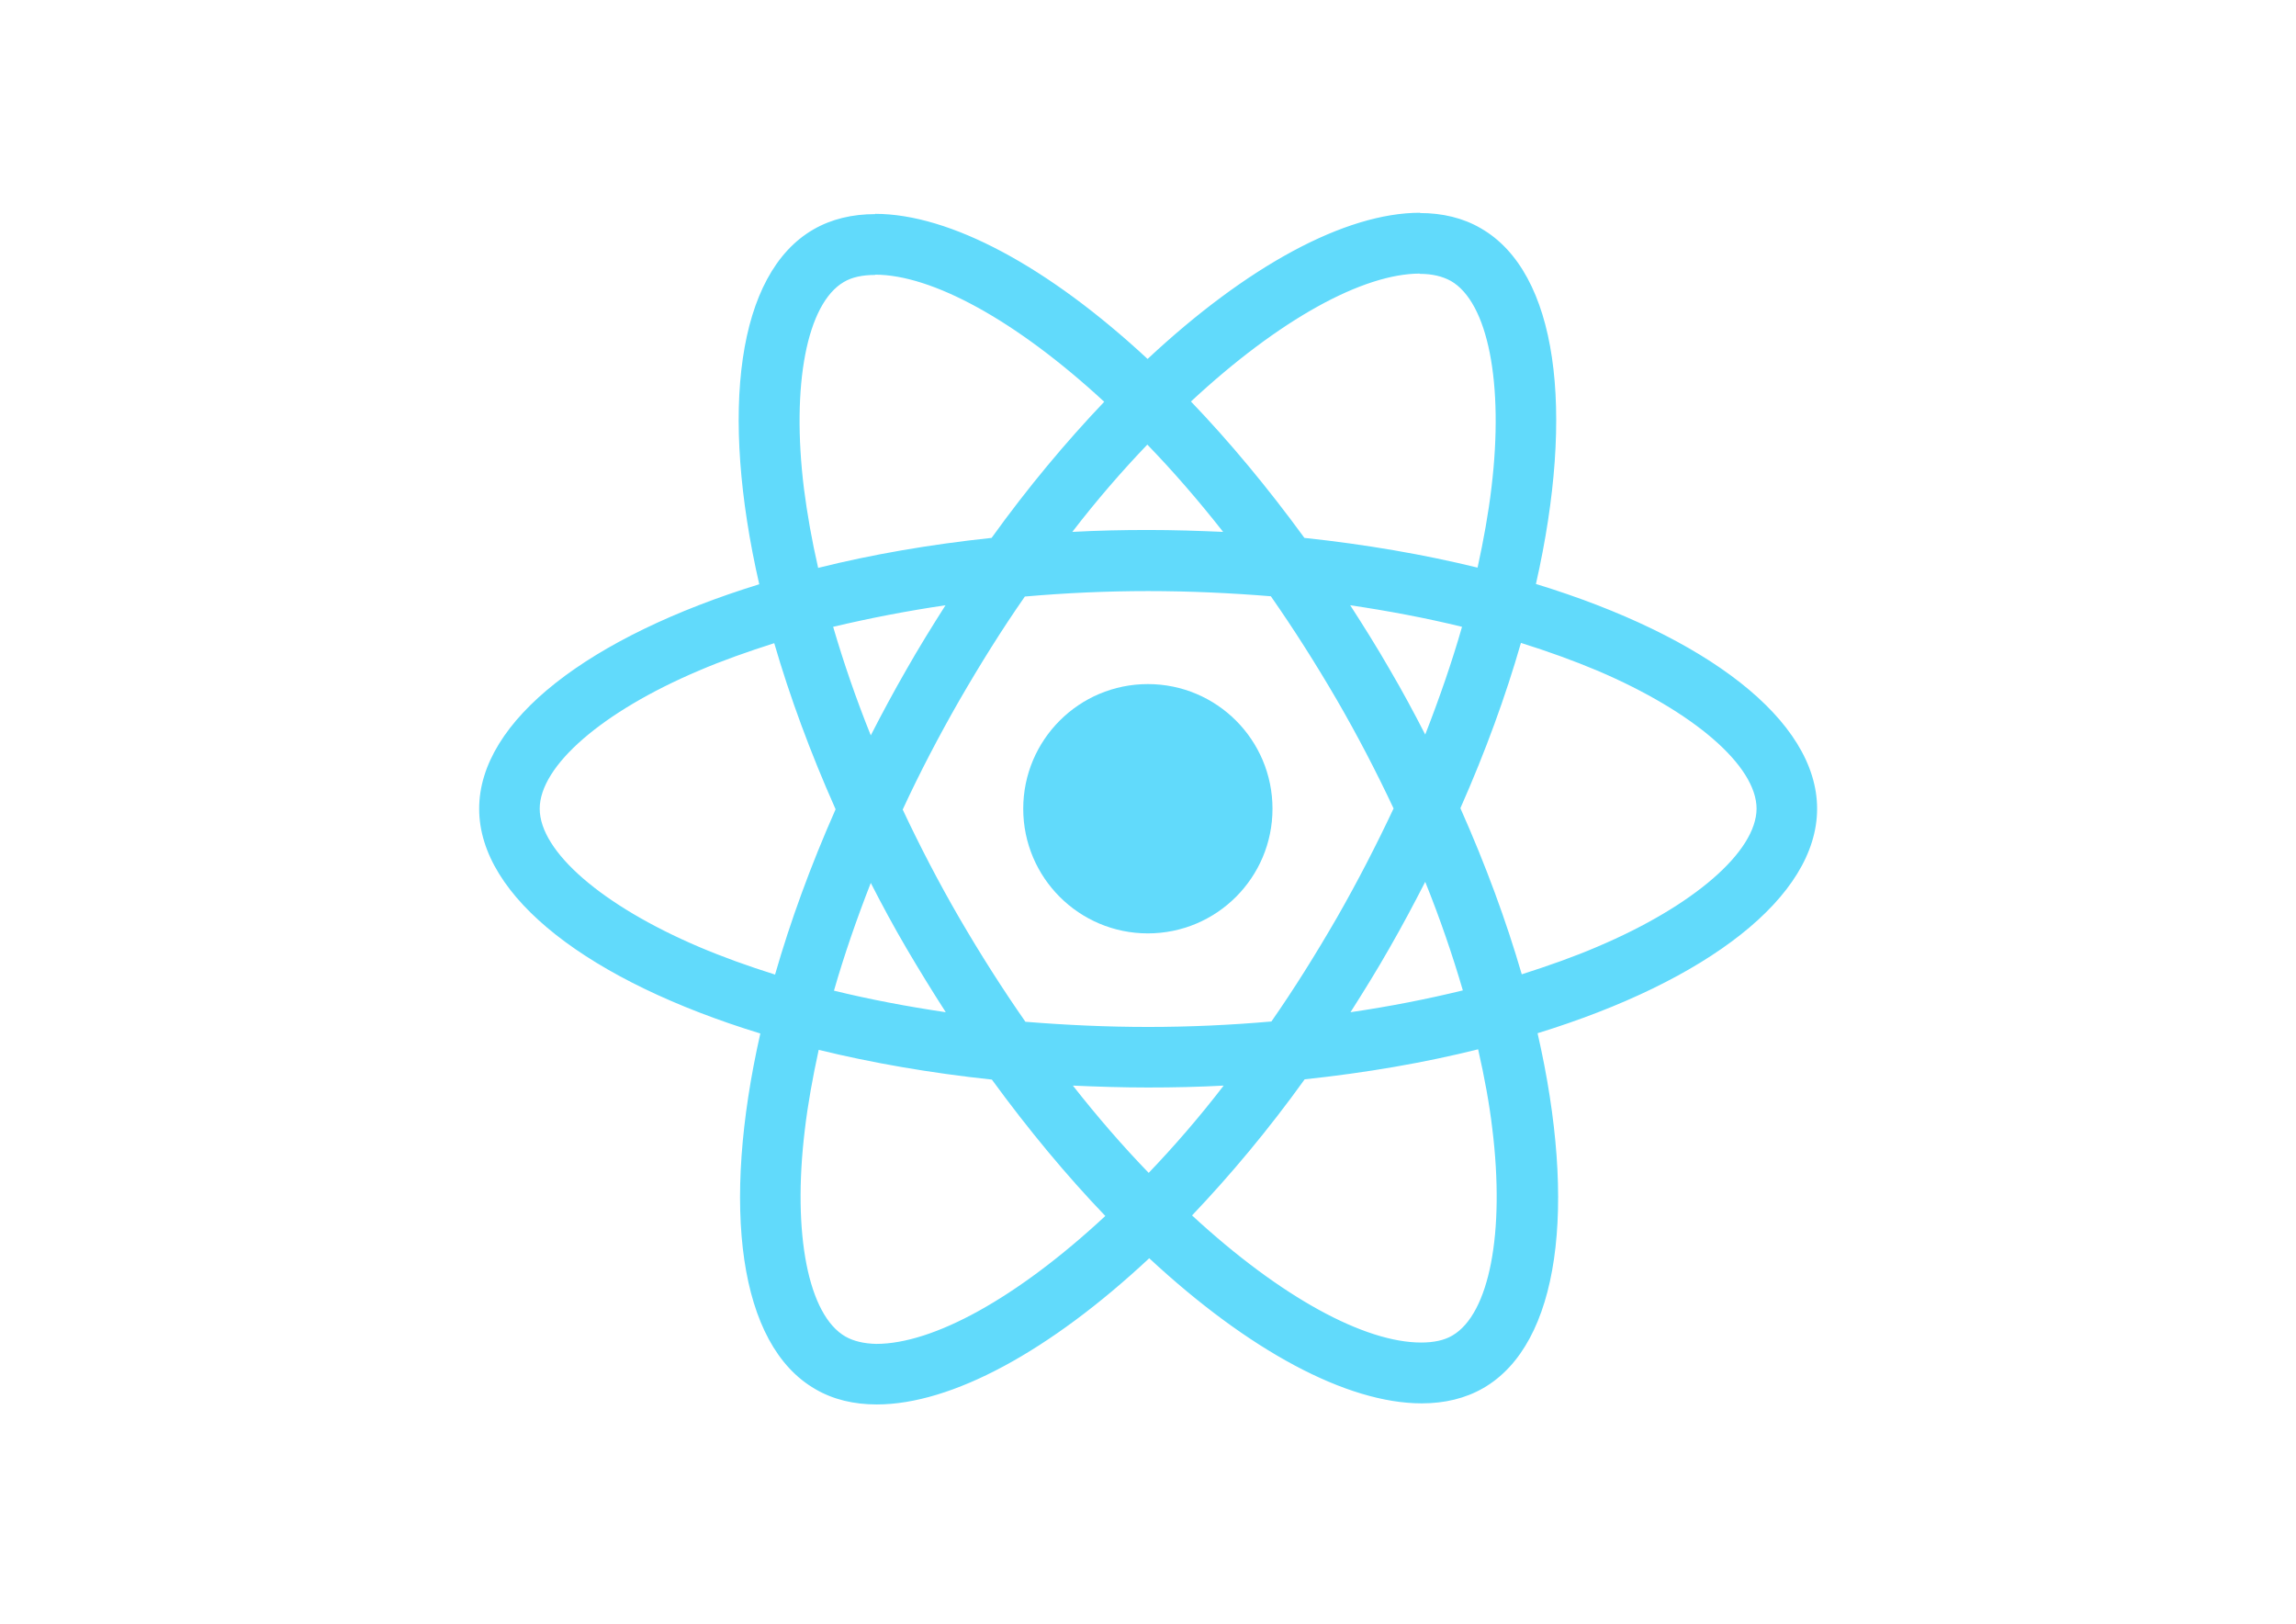
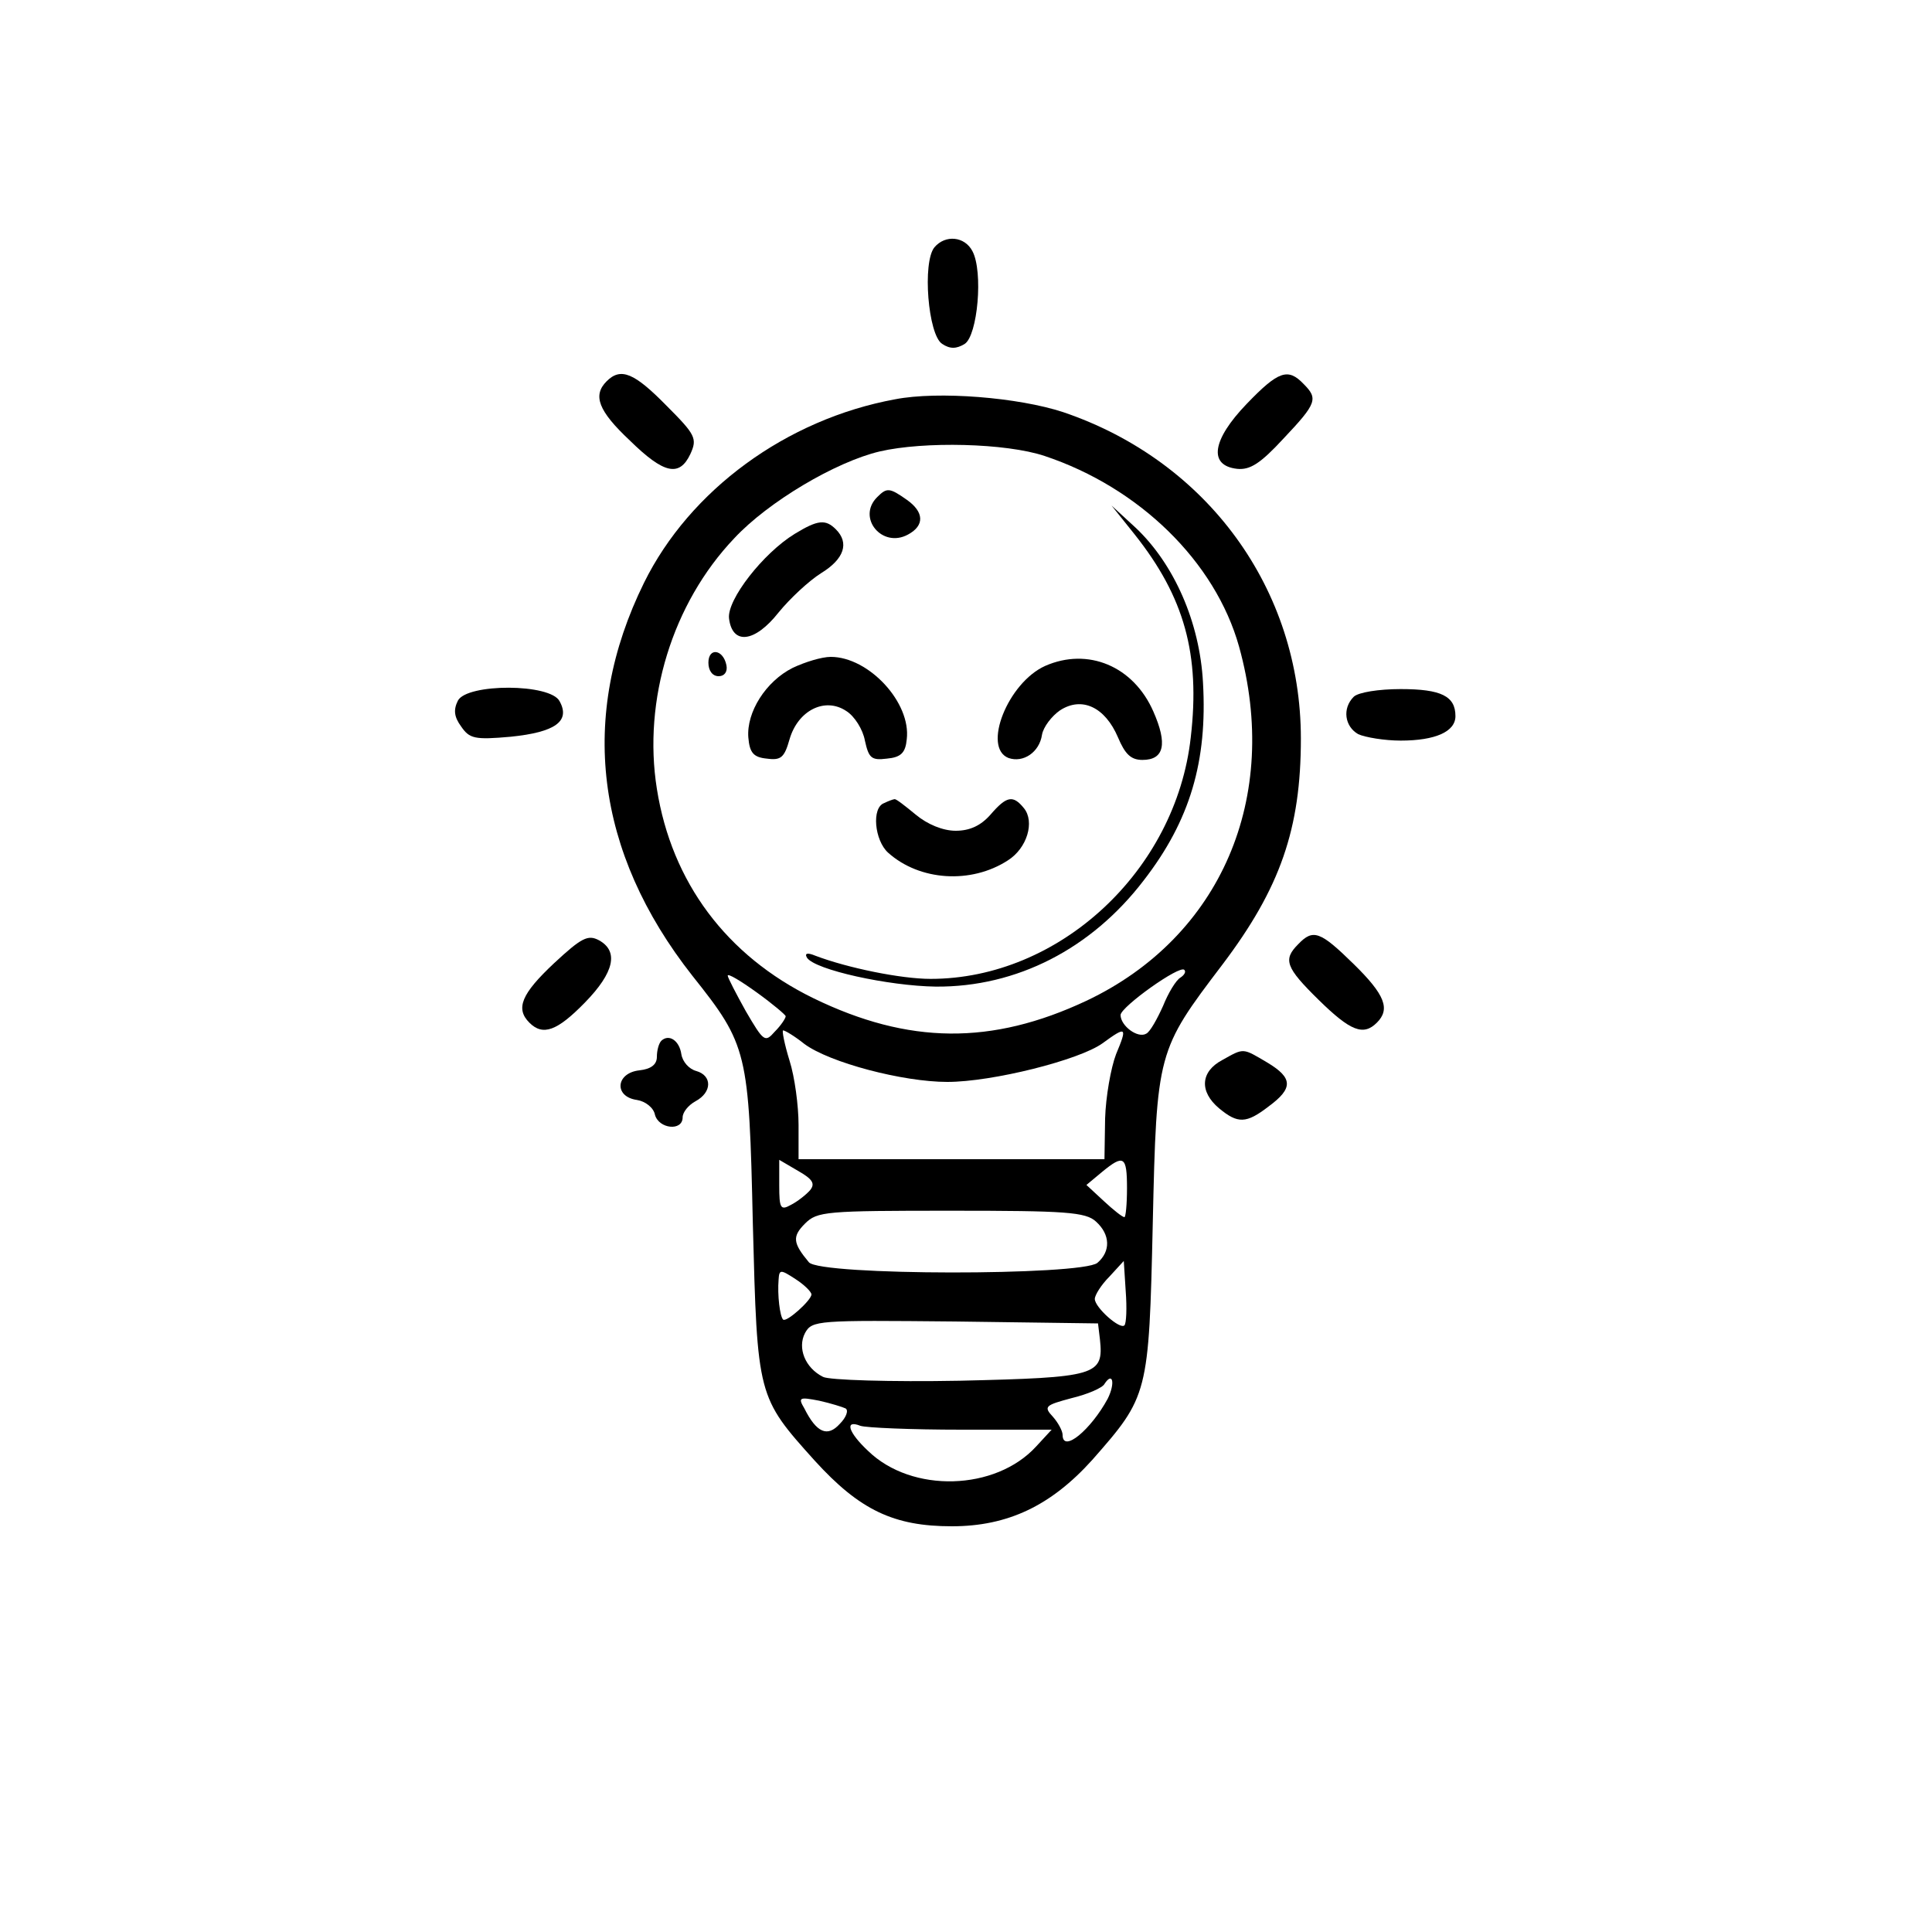
- <svg xmlns="http://www.w3.org/2000/svg" viewBox="0 0 841.9 595.3">
-   <g fill="#61DAFB">
-     <path d="M666.3 296.5c0-32.5-40.7-63.3-103.1-82.4 14.4-63.6 8-114.2-20.2-130.4-6.5-3.8-14.1-5.6-22.4-5.6v22.3c4.6 0 8.3.9 11.4 2.6 13.6 7.8 19.5 37.5 14.9 75.7-1.1 9.4-2.9 19.3-5.1 29.4-19.6-4.8-41-8.5-63.5-10.9-13.5-18.5-27.5-35.3-41.6-50 32.6-30.3 63.2-46.9 84-46.9V78c-27.5 0-63.5 19.6-99.9 53.6-36.4-33.8-72.4-53.2-99.9-53.2v22.3c20.7 0 51.4 16.5 84 46.6-14 14.7-28 31.4-41.3 49.9-22.6 2.4-44 6.1-63.6 11-2.3-10-4-19.7-5.2-29-4.7-38.2 1.1-67.9 14.6-75.8 3-1.8 6.9-2.6 11.5-2.6V78.5c-8.4 0-16 1.8-22.6 5.6-28.1 16.2-34.4 66.7-19.9 130.1-62.2 19.2-102.7 49.9-102.7 82.3 0 32.5 40.7 63.3 103.1 82.4-14.4 63.6-8 114.2 20.2 130.4 6.5 3.8 14.1 5.6 22.5 5.6 27.5 0 63.5-19.6 99.9-53.6 36.4 33.8 72.4 53.2 99.9 53.2 8.4 0 16-1.8 22.6-5.6 28.1-16.2 34.4-66.7 19.9-130.1 62-19.1 102.5-49.9 102.5-82.3zm-130.2-66.7c-3.7 12.9-8.3 26.2-13.5 39.5-4.1-8-8.4-16-13.1-24-4.6-8-9.5-15.8-14.4-23.4 14.2 2.1 27.9 4.7 41 7.9zm-45.8 106.5c-7.8 13.5-15.8 26.3-24.1 38.2-14.9 1.3-30 2-45.2 2-15.1 0-30.2-.7-45-1.9-8.3-11.9-16.4-24.6-24.2-38-7.6-13.1-14.5-26.4-20.8-39.8 6.2-13.4 13.2-26.8 20.7-39.9 7.8-13.5 15.8-26.3 24.1-38.2 14.9-1.3 30-2 45.2-2 15.1 0 30.2.7 45 1.9 8.3 11.9 16.4 24.6 24.2 38 7.6 13.1 14.5 26.4 20.8 39.8-6.3 13.4-13.2 26.8-20.7 39.9zm32.3-13c5.4 13.4 10 26.8 13.8 39.8-13.1 3.2-26.9 5.9-41.2 8 4.9-7.7 9.8-15.6 14.4-23.7 4.6-8 8.9-16.1 13-24.1zM421.2 430c-9.3-9.6-18.6-20.3-27.8-32 9 .4 18.2.7 27.5.7 9.4 0 18.7-.2 27.8-.7-9 11.7-18.3 22.4-27.5 32zm-74.4-58.9c-14.2-2.1-27.9-4.7-41-7.9 3.7-12.9 8.3-26.2 13.5-39.5 4.1 8 8.4 16 13.1 24 4.7 8 9.5 15.8 14.4 23.4zM420.7 163c9.3 9.6 18.6 20.3 27.8 32-9-.4-18.2-.7-27.5-.7-9.4 0-18.7.2-27.8.7 9-11.7 18.3-22.4 27.5-32zm-74 58.9c-4.9 7.7-9.8 15.6-14.4 23.7-4.6 8-8.9 16-13 24-5.4-13.4-10-26.8-13.8-39.8 13.1-3.1 26.9-5.8 41.2-7.9zm-90.5 125.2c-35.4-15.1-58.3-34.9-58.3-50.6 0-15.7 22.9-35.6 58.3-50.6 8.6-3.7 18-7 27.7-10.1 5.7 19.6 13.2 40 22.5 60.9-9.2 20.8-16.6 41.1-22.2 60.6-9.9-3.1-19.3-6.5-28-10.2zM310 490c-13.6-7.8-19.5-37.5-14.9-75.7 1.1-9.4 2.9-19.3 5.1-29.4 19.6 4.8 41 8.5 63.5 10.9 13.5 18.5 27.5 35.3 41.6 50-32.6 30.3-63.2 46.9-84 46.9-4.5-.1-8.3-1-11.3-2.7zm237.2-76.2c4.7 38.2-1.1 67.9-14.6 75.8-3 1.8-6.9 2.6-11.5 2.6-20.7 0-51.4-16.5-84-46.6 14-14.7 28-31.4 41.3-49.9 22.6-2.4 44-6.1 63.6-11 2.3 10.1 4.1 19.8 5.2 29.1zm38.5-66.7c-8.6 3.7-18 7-27.7 10.1-5.7-19.6-13.2-40-22.5-60.9 9.2-20.8 16.6-41.1 22.2-60.6 9.9 3.1 19.3 6.5 28.1 10.2 35.4 15.1 58.3 34.9 58.3 50.6-.1 15.7-23 35.6-58.4 50.6zM320.8 78.4z" />
-     <circle cx="420.9" cy="296.5" r="45.7" />
-     <path d="M520.5 78.1z" />
+ <svg xmlns="http://www.w3.org/2000/svg" version="1.0" width="300pt" height="300pt" viewBox="0 0 300 300" preserveAspectRatio="xMidYMid meet">
+   <g transform="translate(0,300) scale(0.1,-0.1)" fill="#000000" stroke="none">
+     <path d="M1451 2616 c-19 -23 -10 -136 12 -150 12 -8 22 -8 35 0 20 13 29 112 12 144 -12 23 -42 26 -59 6z" />
+     <path d="M942 2408 c-22 -22 -13 -46 36 -92 53 -52 77 -57 94 -21 11 24 8 30 -37 75 -50 51 -71 60 -93 38z" />
+     <path d="M1936 2373 c-54 -56 -60 -96 -15 -101 20 -2 36 8 72 47 52 55 54 62 31 85 -24 25 -39 20 -88 -31z" />
+     <path d="M1390 2380 c-169 -31 -319 -141 -390 -285 -102 -207 -76 -418 75 -610 86 -108 88 -118 94 -385 7 -269 7 -269 96 -368 70 -77 123 -102 213 -102 87 0 154 32 218 103 87 99 88 101 94 367 6 267 7 269 108 402 90 119 122 211 122 351 0 232 -145 431 -369 507 -70 23 -194 33 -261 20z m232 -88 c147 -49 265 -164 302 -296 65 -234 -28 -451 -237 -550 -147 -69 -276 -68 -424 4 -135 66 -220 180 -243 325 -22 138 24 288 120 389 53 57 158 119 226 135 69 16 196 13 256 -7z m211 -810 c-7 -4 -19 -24 -27 -44 -9 -20 -20 -40 -26 -43 -13 -8 -40 12 -40 29 1 13 92 78 99 70 3 -3 0 -8 -6 -12z m-613 -60 c0 -3 -7 -14 -17 -24 -15 -17 -17 -16 -45 32 -15 27 -28 52 -28 55 0 4 20 -8 45 -26 25 -18 45 -35 45 -37z m29 -43 c39 -29 153 -59 222 -59 70 0 205 34 241 60 37 27 39 26 21 -17 -8 -21 -16 -66 -17 -100 l-1 -63 -237 0 -238 0 0 53 c0 30 -6 75 -14 100 -8 26 -12 47 -10 47 3 0 18 -9 33 -21z m9 -227 c-6 -7 -20 -18 -30 -23 -16 -9 -18 -5 -18 30 l0 40 29 -17 c23 -13 27 -20 19 -30z m492 3 c0 -25 -2 -45 -4 -45 -3 0 -17 11 -32 25 l-27 25 24 20 c34 28 39 25 39 -25z m-48 -52 c22 -20 23 -46 2 -64 -25 -20 -431 -20 -448 1 -25 30 -26 40 -6 60 19 19 32 20 227 20 178 0 209 -2 225 -17z m44 -161 c-7 -7 -46 28 -46 41 0 6 10 22 23 35 l22 24 3 -47 c2 -26 1 -50 -2 -53z m-486 48 c0 -9 -39 -44 -44 -39 -5 5 -9 38 -7 62 1 16 3 16 26 1 14 -9 25 -20 25 -24z m448 -70 c6 -56 -5 -59 -218 -64 -107 -2 -203 1 -212 6 -28 14 -40 45 -28 68 11 20 19 20 233 18 l222 -3 3 -25z m12 -92 c-26 -48 -70 -85 -70 -56 0 6 -7 19 -15 28 -15 16 -12 18 29 29 25 6 48 16 51 22 13 20 17 1 5 -23z m-407 -15 c5 -3 1 -14 -9 -24 -19 -21 -36 -14 -55 24 -10 17 -8 18 23 12 18 -4 37 -10 41 -12z m180 -33 l140 0 -24 -26 c-63 -69 -193 -73 -261 -7 -31 29 -37 49 -12 39 9 -3 79 -6 157 -6z" />
+     <path d="M1362 2228 c-32 -32 8 -80 48 -58 26 14 25 35 -2 54 -27 19 -31 19 -46 4z" />
+     <path d="M1762 2170 c77 -97 102 -186 87 -315 -23 -207 -204 -375 -404 -375 -46 0 -129 17 -179 36 -12 5 -17 4 -13 -3 12 -19 127 -44 200 -45 126 -1 242 59 323 165 72 93 99 185 92 307 -5 94 -45 184 -104 240 l-38 35 36 -45z" />
+     <path d="M1234 2171 c-49 -30 -105 -102 -102 -131 5 -42 40 -38 77 9 18 22 47 49 66 61 36 22 44 47 23 68 -16 16 -28 15 -64 -7z" />
+     <path d="M1100 1971 c0 -12 6 -21 16 -21 9 0 14 7 12 17 -5 25 -28 28 -28 4z" />
+     <path d="M1231 1963 c-42 -21 -72 -69 -69 -108 2 -24 8 -31 29 -33 22 -3 27 2 35 30 13 45 55 66 88 44 13 -8 26 -29 29 -46 6 -27 10 -31 34 -28 22 2 29 9 31 30 7 57 -59 128 -118 128 -14 0 -40 -8 -59 -17z" />
+     <path d="M1623 1966 c-58 -26 -98 -127 -57 -143 23 -8 48 9 52 36 2 12 15 29 28 38 34 22 70 5 90 -42 11 -26 20 -35 38 -35 34 0 39 25 17 75 -31 71 -102 100 -168 71z" />
+     <path d="M1373 1753 c-20 -7 -15 -58 6 -77 49 -44 129 -49 186 -12 30 19 42 60 25 81 -17 21 -27 19 -52 -10 -15 -17 -32 -25 -54 -25 -20 0 -44 10 -62 25 -17 14 -31 25 -33 24 -2 0 -10 -3 -16 -6z" />
+     <path d="M711 1912 c-7 -14 -6 -25 5 -40 13 -19 21 -21 77 -16 69 7 93 24 76 55 -14 28 -144 28 -158 1z" />
+     <path d="M2102 1918 c-18 -18 -14 -46 7 -58 11 -5 41 -10 66 -10 54 0 85 14 85 38 0 31 -22 42 -85 42 -34 0 -66 -5 -73 -12z" />
+     <path d="M860 1504 c-50 -47 -60 -70 -38 -92 21 -21 43 -13 86 31 46 47 53 80 22 97 -17 9 -27 4 -70 -36z" />
+     <path d="M2016 1534 c-24 -24 -20 -36 32 -87 49 -48 69 -56 90 -35 21 21 13 43 -36 91 -52 51 -63 55 -86 31z" />
+     <path d="M1027 1384 c-4 -4 -7 -15 -7 -25 0 -12 -9 -19 -27 -21 -37 -4 -40 -41 -4 -46 13 -2 26 -12 28 -23 6 -22 43 -26 43 -4 0 8 9 19 20 25 26 14 26 40 1 47 -11 3 -21 14 -23 26 -3 21 -19 32 -31 21z" />
+     <path d="M1898 1354 c-34 -18 -36 -49 -5 -75 29 -24 42 -24 77 3 38 28 38 44 -2 68 -39 23 -36 23 -70 4z" />
  </g>
</svg>
